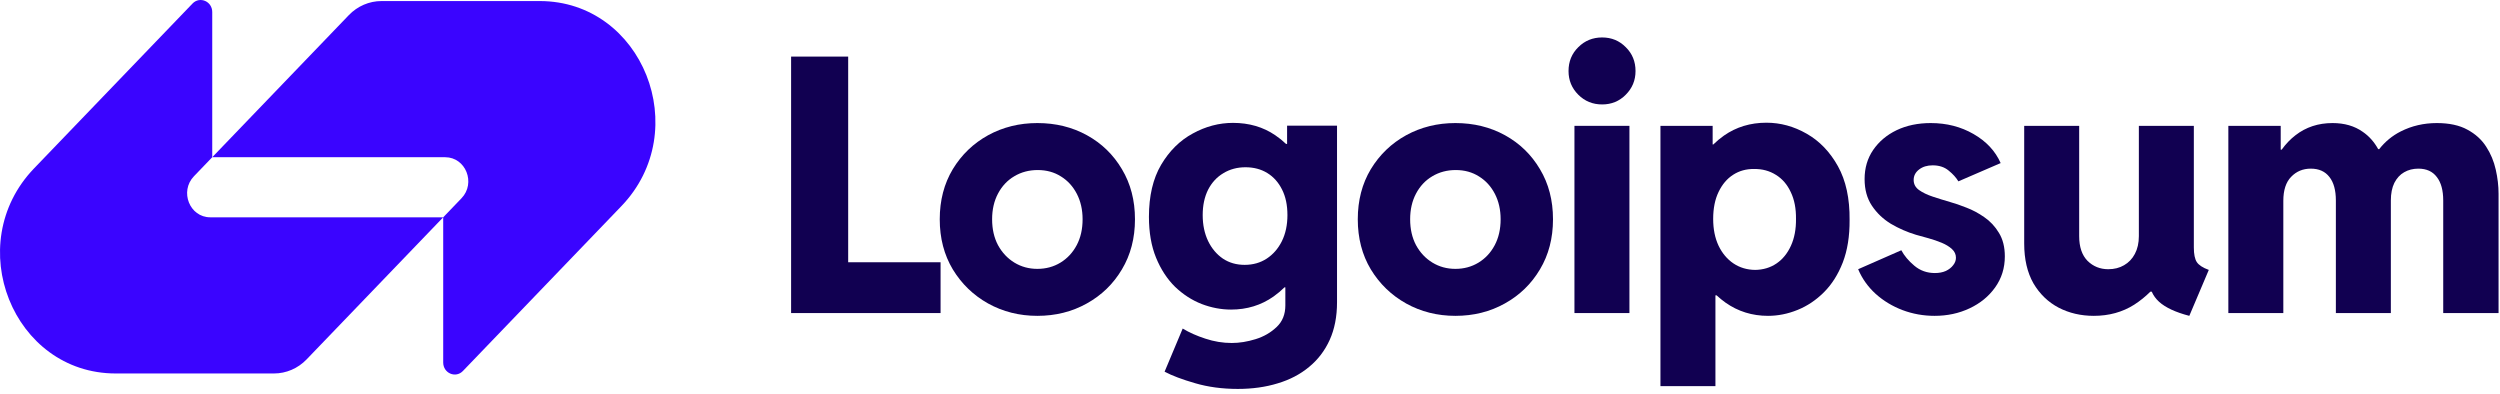
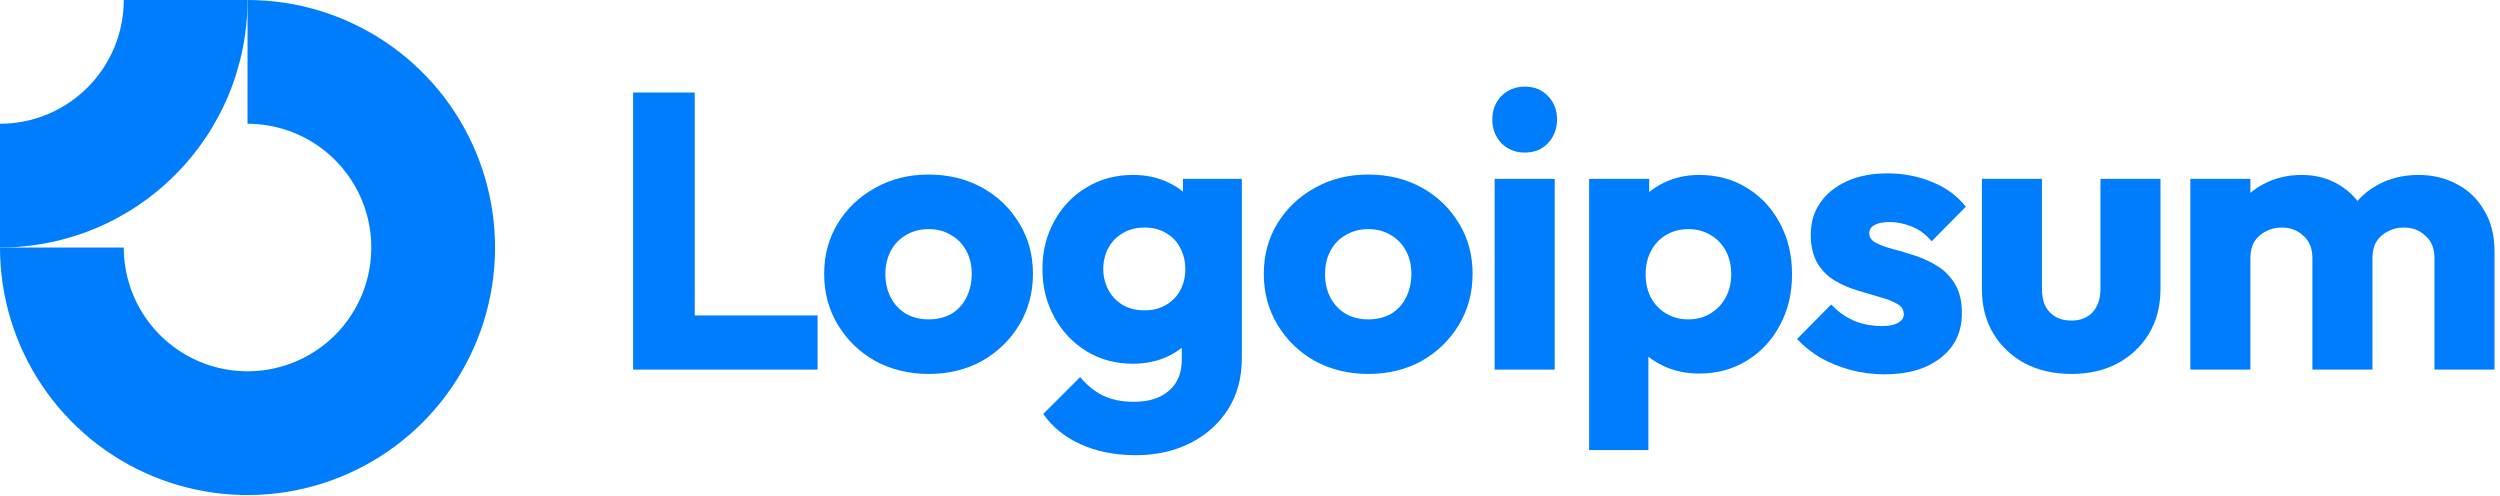
- <svg xmlns="http://www.w3.org/2000/svg" width="267" height="42" viewBox="0 0 267 42" fill="none">
-   <path d="M37.255 1.616C38.18 0.653 39.437 0.113 40.745 0.113C46.632 0.113 52.179 0.113 57.642 0.113C68.63 0.113 74.132 13.933 66.363 22.016L49.439 39.622C48.662 40.43 47.334 39.858 47.334 38.714V23.208L49.289 21.173C50.843 19.556 49.743 16.792 47.545 16.792H22.667L37.255 1.616Z" fill="#3A04FF" />
-   <path d="M32.745 38.384C31.82 39.347 30.563 39.887 29.255 39.887C23.368 39.887 17.821 39.887 12.358 39.887C1.37 39.887 -4.132 26.067 3.637 17.984L20.561 0.378C21.338 -0.43 22.667 0.143 22.667 1.286L22.667 16.792L20.711 18.827C19.157 20.444 20.257 23.208 22.455 23.208L47.334 23.208L32.745 38.384Z" fill="#3A04FF" />
-   <path d="M168.151 13.44V33.435H174.023V13.44H168.151Z" fill="#110051" />
-   <path d="M168.56 10.114C169.254 10.807 170.102 11.154 171.106 11.154C172.109 11.154 172.952 10.807 173.633 10.114C174.327 9.42 174.674 8.578 174.674 7.586C174.674 6.571 174.327 5.722 173.633 5.041C172.952 4.347 172.109 4 171.106 4C170.102 4 169.254 4.347 168.56 5.041C167.866 5.722 167.519 6.571 167.519 7.586C167.519 8.578 167.866 9.42 168.56 10.114Z" fill="#110051" />
-   <path fill-rule="evenodd" clip-rule="evenodd" d="M177.336 41.239V13.44H182.911V15.428H182.984C183.335 15.082 183.713 14.766 184.119 14.481C185.432 13.564 186.943 13.105 188.653 13.105C190.152 13.105 191.583 13.496 192.946 14.276C194.321 15.057 195.436 16.215 196.291 17.751C197.145 19.287 197.56 21.201 197.536 23.493C197.548 25.227 197.306 26.739 196.811 28.027C196.315 29.303 195.646 30.363 194.804 31.205C193.962 32.047 193.02 32.679 191.979 33.1C190.939 33.522 189.886 33.732 188.82 33.732C187.135 33.732 185.624 33.261 184.286 32.32C183.949 32.08 183.63 31.82 183.329 31.539H183.208V41.239H177.336ZM187.445 28.826C188.312 28.814 189.074 28.585 189.731 28.139C190.387 27.693 190.902 27.061 191.273 26.243C191.645 25.426 191.825 24.472 191.812 23.382C191.825 22.267 191.639 21.313 191.255 20.52C190.883 19.715 190.357 19.101 189.675 18.68C188.994 18.247 188.213 18.036 187.334 18.048C186.504 18.036 185.76 18.241 185.104 18.662C184.447 19.083 183.927 19.696 183.543 20.501C183.159 21.294 182.967 22.254 182.967 23.382C182.967 24.472 183.159 25.426 183.543 26.243C183.939 27.061 184.472 27.693 185.141 28.139C185.81 28.585 186.578 28.814 187.445 28.826Z" fill="#110051" />
-   <path d="M203.19 33.119C204.28 33.528 205.42 33.732 206.609 33.732C207.972 33.732 209.217 33.466 210.344 32.933C211.484 32.4 212.394 31.657 213.076 30.703C213.77 29.737 214.116 28.628 214.116 27.377C214.116 26.386 213.906 25.55 213.485 24.868C213.076 24.187 212.555 23.629 211.924 23.196C211.304 22.762 210.666 22.422 210.01 22.174C209.353 21.914 208.777 21.715 208.281 21.579C207.637 21.393 207.018 21.201 206.423 21.003C205.829 20.805 205.339 20.57 204.955 20.297C204.571 20.024 204.379 19.665 204.379 19.219C204.379 18.773 204.571 18.401 204.955 18.104C205.339 17.807 205.822 17.658 206.405 17.658C207.098 17.658 207.668 17.844 208.114 18.216C208.573 18.587 208.919 18.971 209.155 19.368L213.67 17.417C213.101 16.128 212.134 15.094 210.772 14.313C209.421 13.533 207.897 13.143 206.2 13.143C204.838 13.143 203.623 13.397 202.558 13.905C201.505 14.412 200.669 15.119 200.049 16.023C199.442 16.915 199.139 17.949 199.139 19.126C199.139 20.241 199.399 21.189 199.919 21.969C200.44 22.75 201.115 23.394 201.945 23.902C202.787 24.398 203.679 24.788 204.621 25.073C205.03 25.184 205.476 25.308 205.959 25.444C206.454 25.581 206.925 25.742 207.371 25.927C207.817 26.113 208.182 26.336 208.467 26.596C208.752 26.857 208.895 27.166 208.895 27.526C208.895 27.811 208.796 28.077 208.597 28.325C208.412 28.572 208.151 28.777 207.817 28.938C207.482 29.087 207.092 29.161 206.646 29.161C205.804 29.161 205.073 28.901 204.453 28.38C203.834 27.86 203.37 27.309 203.06 26.727L198.451 28.752C198.872 29.756 199.498 30.635 200.328 31.391C201.158 32.134 202.112 32.71 203.19 33.119Z" fill="#110051" />
-   <path d="M237.987 33.435V13.44H243.58V15.986H243.682C244.12 15.377 244.612 14.863 245.16 14.443C246.275 13.576 247.594 13.143 249.118 13.143C250.381 13.143 251.453 13.452 252.333 14.072C253.011 14.534 253.564 15.153 253.992 15.93H254.097C254.73 15.123 255.499 14.491 256.402 14.035C257.579 13.44 258.861 13.143 260.249 13.143C261.574 13.143 262.665 13.378 263.519 13.849C264.374 14.307 265.043 14.914 265.526 15.67C266.009 16.413 266.35 17.231 266.548 18.123C266.747 19.002 266.846 19.857 266.846 20.687V33.435H260.936V21.412C260.936 20.322 260.707 19.485 260.249 18.903C259.803 18.309 259.146 18.011 258.279 18.011C257.709 18.011 257.201 18.141 256.755 18.401C256.322 18.649 255.975 19.027 255.715 19.535C255.467 20.043 255.343 20.669 255.343 21.412V33.435H249.471V21.412C249.471 20.322 249.242 19.485 248.783 18.903C248.325 18.309 247.662 18.011 246.795 18.011C245.953 18.011 245.253 18.302 244.695 18.885C244.138 19.454 243.859 20.309 243.859 21.449V33.435H237.987Z" fill="#110051" />
-   <path d="M223.617 33.732C222.242 33.732 220.991 33.441 219.864 32.859C218.736 32.264 217.838 31.397 217.169 30.257C216.513 29.105 216.184 27.687 216.184 26.002V13.44H222.056V25.221C222.056 26.373 222.354 27.253 222.948 27.86C223.555 28.455 224.293 28.752 225.16 28.752C225.804 28.752 226.368 28.61 226.851 28.325C227.346 28.04 227.73 27.637 228.003 27.117C228.288 26.584 228.43 25.952 228.43 25.221V13.44H234.302V26.429C234.302 27.148 234.408 27.668 234.618 27.99C234.829 28.312 235.256 28.591 235.9 28.826L233.819 33.732C232.345 33.348 231.267 32.846 230.586 32.227C230.243 31.915 229.983 31.556 229.806 31.149H229.657C229.138 31.671 228.562 32.135 227.929 32.543C226.677 33.336 225.24 33.732 223.617 33.732Z" fill="#110051" />
-   <path fill-rule="evenodd" clip-rule="evenodd" d="M155.436 33.732C153.515 33.732 151.762 33.292 150.177 32.413C148.603 31.533 147.346 30.319 146.404 28.771C145.475 27.222 145.011 25.438 145.011 23.419C145.011 21.399 145.475 19.616 146.404 18.067C147.346 16.518 148.603 15.311 150.177 14.443C151.762 13.576 153.515 13.143 155.436 13.143C157.393 13.143 159.158 13.576 160.732 14.443C162.305 15.311 163.55 16.518 164.467 18.067C165.396 19.616 165.86 21.399 165.86 23.419C165.86 25.438 165.396 27.222 164.467 28.771C163.55 30.319 162.299 31.533 160.713 32.413C159.14 33.292 157.381 33.732 155.436 33.732ZM155.436 28.715C156.352 28.715 157.176 28.492 157.907 28.046C158.638 27.6 159.214 26.98 159.635 26.188C160.056 25.395 160.267 24.472 160.267 23.419C160.267 22.403 160.063 21.499 159.654 20.706C159.245 19.913 158.681 19.294 157.963 18.848C157.244 18.389 156.414 18.16 155.473 18.16C154.544 18.16 153.707 18.383 152.964 18.829C152.233 19.262 151.657 19.876 151.236 20.669C150.815 21.461 150.604 22.378 150.604 23.419C150.604 24.472 150.815 25.395 151.236 26.188C151.669 26.98 152.252 27.6 152.983 28.046C153.714 28.492 154.531 28.715 155.436 28.715Z" fill="#110051" />
-   <path fill-rule="evenodd" clip-rule="evenodd" d="M127.631 40.924C129.018 41.332 130.542 41.537 132.202 41.537C133.751 41.537 135.169 41.339 136.458 40.942C137.746 40.558 138.861 39.976 139.802 39.195C140.756 38.415 141.493 37.449 142.014 36.297C142.534 35.144 142.794 33.806 142.794 32.283V13.421H137.461V15.373H137.35C136.995 15.033 136.611 14.723 136.197 14.443C134.909 13.564 133.404 13.124 131.682 13.124C130.195 13.124 128.764 13.502 127.389 14.258C126.014 15.001 124.887 16.116 124.007 17.602C123.14 19.077 122.706 20.929 122.706 23.159C122.706 24.831 122.96 26.287 123.468 27.526C123.976 28.764 124.651 29.799 125.494 30.629C126.349 31.447 127.296 32.06 128.337 32.468C129.378 32.865 130.424 33.063 131.477 33.063C133.175 33.063 134.686 32.599 136.012 31.669C136.431 31.372 136.823 31.043 137.186 30.685H137.275V32.617C137.275 33.571 136.966 34.339 136.346 34.921C135.727 35.516 134.977 35.95 134.098 36.222C133.218 36.495 132.369 36.631 131.552 36.631C130.598 36.631 129.656 36.476 128.727 36.166C127.81 35.869 127.005 35.51 126.312 35.089L124.379 39.697C125.172 40.118 126.256 40.527 127.631 40.924ZM135.287 27.619C134.606 28.064 133.819 28.287 132.927 28.287C132.047 28.287 131.273 28.064 130.604 27.619C129.935 27.16 129.409 26.535 129.025 25.742C128.641 24.936 128.448 24.014 128.448 22.973C128.448 21.932 128.641 21.028 129.025 20.26C129.421 19.492 129.966 18.903 130.66 18.494C131.354 18.073 132.14 17.863 133.02 17.863C133.899 17.863 134.674 18.067 135.343 18.476C136.012 18.885 136.538 19.473 136.922 20.241C137.306 20.997 137.498 21.907 137.498 22.973C137.498 24.026 137.3 24.955 136.904 25.76C136.507 26.553 135.968 27.172 135.287 27.619Z" fill="#110051" />
-   <path fill-rule="evenodd" clip-rule="evenodd" d="M110.79 33.732C108.87 33.732 107.117 33.292 105.531 32.413C103.958 31.533 102.7 30.319 101.759 28.771C100.83 27.222 100.365 25.438 100.365 23.419C100.365 21.399 100.83 19.616 101.759 18.067C102.7 16.518 103.958 15.311 105.531 14.443C107.117 13.576 108.87 13.143 110.79 13.143C112.747 13.143 114.513 13.576 116.086 14.443C117.659 15.311 118.904 16.518 119.821 18.067C120.75 19.616 121.215 21.399 121.215 23.419C121.215 25.438 120.75 27.222 119.821 28.771C118.904 30.319 117.653 31.533 116.067 32.413C114.494 33.292 112.735 33.732 110.79 33.732ZM110.79 28.715C111.707 28.715 112.53 28.492 113.261 28.046C113.992 27.6 114.568 26.98 114.99 26.188C115.411 25.395 115.621 24.472 115.621 23.419C115.621 22.403 115.417 21.499 115.008 20.706C114.599 19.913 114.036 19.294 113.317 18.848C112.599 18.389 111.768 18.16 110.827 18.16C109.898 18.16 109.062 18.383 108.318 18.829C107.587 19.262 107.011 19.876 106.59 20.669C106.169 21.461 105.958 22.378 105.958 23.419C105.958 24.472 106.169 25.395 106.59 26.188C107.024 26.98 107.606 27.6 108.337 28.046C109.068 28.492 109.885 28.715 110.79 28.715Z" fill="#110051" />
-   <path d="M84.49 6.044V33.435H100.453V28.009H90.585V6.044H84.49Z" fill="#110051" />
+ <svg xmlns="http://www.w3.org/2000/svg" id="logo-87" width="202" height="40" viewBox="0 0 202 40" fill="none">
+   <path class="ccustom" fill-rule="evenodd" clip-rule="evenodd" d="M25.556 11.685C23.911 10.586 21.978 10 20 10V0C23.956 0 27.822 1.173 31.111 3.371C34.4 5.568 36.964 8.692 38.478 12.346C39.991 16.001 40.387 20.022 39.616 23.902C38.844 27.781 36.939 31.345 34.142 34.142C31.345 36.939 27.781 38.844 23.902 39.616C20.022 40.387 16.001 39.991 12.346 38.478C8.692 36.964 5.568 34.4 3.371 31.111C1.173 27.822 0 23.956 0 20H10C10 21.978 10.586 23.911 11.685 25.556C12.784 27.2 14.346 28.482 16.173 29.239C18 29.996 20.011 30.194 21.951 29.808C23.891 29.422 25.672 28.47 27.071 27.071C28.47 25.672 29.422 23.891 29.808 21.951C30.194 20.011 29.996 18 29.239 16.173C28.482 14.346 27.2 12.784 25.556 11.685Z" fill="#007DFC" />
+   <path class="ccustom" fill-rule="evenodd" clip-rule="evenodd" d="M10 1.47023e-06C10 1.313 9.741 2.614 9.239 3.827C8.736 5.04 8 6.142 7.071 7.071C6.142 8 5.04 8.736 3.827 9.239C2.614 9.741 1.313 10 6.15916e-06 10L5.72205e-06 20C2.626 20 5.227 19.483 7.654 18.478C10.08 17.473 12.285 15.999 14.142 14.142C15.999 12.285 17.473 10.08 18.478 7.654C19.483 5.227 20 2.626 20 -3.8147e-06L10 1.47023e-06Z" fill="#007DFC" />
+   <path class="ccustom" d="M125.619 14.453H120.767V29.865H125.619V14.453Z" fill="#007DFC" />
+   <path class="ccustom" d="M121.307 11.567C121.814 12.074 122.448 12.328 123.209 12.328C123.97 12.328 124.594 12.074 125.08 11.567C125.567 11.038 125.81 10.404 125.81 9.664C125.81 8.903 125.567 8.268 125.08 7.761C124.594 7.254 123.97 7 123.209 7C122.448 7 121.814 7.254 121.307 7.761C120.82 8.268 120.577 8.903 120.577 9.664C120.577 10.404 120.82 11.038 121.307 11.567Z" fill="#007DFC" />
+   <path class="ccustom" d="M51.156 29.865V7.476H56.135V25.488H66.061V29.865H51.156Z" fill="#007DFC" />
+   <path class="ccustom" fill-rule="evenodd" clip-rule="evenodd" d="M75.027 30.214C73.442 30.214 72.004 29.865 70.715 29.167C69.446 28.448 68.442 27.476 67.702 26.25C66.962 25.023 66.592 23.649 66.592 22.127C66.592 20.605 66.962 19.241 67.702 18.036C68.442 16.831 69.446 15.88 70.715 15.182C71.983 14.463 73.421 14.104 75.027 14.104C76.634 14.104 78.072 14.453 79.34 15.15C80.609 15.848 81.613 16.81 82.353 18.036C83.093 19.241 83.463 20.605 83.463 22.127C83.463 23.649 83.093 25.023 82.353 26.25C81.613 27.476 80.609 28.448 79.34 29.167C78.072 29.865 76.634 30.214 75.027 30.214ZM75.027 25.806C75.725 25.806 76.338 25.658 76.867 25.362C77.395 25.044 77.797 24.611 78.072 24.061C78.368 23.491 78.516 22.846 78.516 22.127C78.516 21.408 78.368 20.784 78.072 20.256C77.776 19.706 77.364 19.283 76.835 18.987C76.328 18.67 75.725 18.512 75.027 18.512C74.351 18.512 73.748 18.67 73.22 18.987C72.691 19.283 72.279 19.706 71.983 20.256C71.687 20.806 71.539 21.44 71.539 22.159C71.539 22.856 71.687 23.491 71.983 24.061C72.279 24.611 72.691 25.044 73.22 25.362C73.748 25.658 74.351 25.806 75.027 25.806Z" fill="#007DFC" />
+   <path class="ccustom" fill-rule="evenodd" clip-rule="evenodd" d="M87.306 35.89C88.595 36.482 90.086 36.778 91.777 36.778C93.426 36.778 94.896 36.45 96.185 35.795C97.475 35.14 98.49 34.231 99.23 33.068C99.969 31.905 100.34 30.531 100.34 28.945V14.453H95.583V15.488C95.229 15.19 94.827 14.94 94.378 14.738C93.553 14.336 92.612 14.135 91.555 14.135C90.139 14.135 88.881 14.474 87.781 15.15C86.682 15.806 85.815 16.715 85.181 17.877C84.547 19.019 84.23 20.309 84.23 21.746C84.23 23.163 84.547 24.453 85.181 25.615C85.815 26.778 86.682 27.698 87.781 28.374C88.881 29.051 90.139 29.389 91.555 29.389C92.591 29.389 93.532 29.188 94.378 28.787C94.787 28.592 95.157 28.363 95.487 28.099V29.072C95.487 30.15 95.139 30.985 94.441 31.577C93.764 32.169 92.824 32.465 91.619 32.465C90.646 32.465 89.811 32.296 89.113 31.958C88.437 31.62 87.824 31.123 87.274 30.467L84.293 33.448C85.033 34.505 86.037 35.319 87.306 35.89ZM94.219 24.632C93.733 24.928 93.151 25.076 92.475 25.076C91.798 25.076 91.206 24.928 90.699 24.632C90.213 24.336 89.832 23.934 89.557 23.427C89.282 22.899 89.145 22.338 89.145 21.746C89.145 21.112 89.282 20.541 89.557 20.034C89.832 19.526 90.223 19.125 90.731 18.829C91.238 18.533 91.819 18.385 92.475 18.385C93.151 18.385 93.733 18.533 94.219 18.829C94.726 19.125 95.107 19.526 95.361 20.034C95.635 20.541 95.773 21.112 95.773 21.746C95.773 22.381 95.635 22.951 95.361 23.459C95.107 23.945 94.726 24.336 94.219 24.632Z" fill="#007DFC" />
+   <path class="ccustom" fill-rule="evenodd" clip-rule="evenodd" d="M110.551 30.214C108.965 30.214 107.527 29.865 106.238 29.167C104.969 28.448 103.965 27.476 103.225 26.25C102.485 25.023 102.115 23.649 102.115 22.127C102.115 20.605 102.485 19.241 103.225 18.036C103.965 16.831 104.969 15.88 106.238 15.182C107.506 14.463 108.944 14.104 110.551 14.104C112.157 14.104 113.595 14.453 114.863 15.15C116.132 15.848 117.136 16.81 117.876 18.036C118.616 19.241 118.986 20.605 118.986 22.127C118.986 23.649 118.616 25.023 117.876 26.25C117.136 27.476 116.132 28.448 114.863 29.167C113.595 29.865 112.157 30.214 110.551 30.214ZM110.551 25.806C111.248 25.806 111.861 25.658 112.39 25.362C112.918 25.044 113.32 24.611 113.595 24.061C113.891 23.491 114.039 22.846 114.039 22.127C114.039 21.408 113.891 20.784 113.595 20.256C113.299 19.706 112.887 19.283 112.358 18.987C111.851 18.67 111.248 18.512 110.551 18.512C109.874 18.512 109.271 18.67 108.743 18.987C108.214 19.283 107.802 19.706 107.506 20.256C107.21 20.806 107.062 21.44 107.062 22.159C107.062 22.856 107.21 23.491 107.506 24.061C107.802 24.611 108.214 25.044 108.743 25.362C109.271 25.658 109.874 25.806 110.551 25.806Z" fill="#007DFC" />
+   <path class="ccustom" fill-rule="evenodd" clip-rule="evenodd" d="M137.281 30.182C136.246 30.182 135.294 29.981 134.427 29.579C133.971 29.368 133.559 29.116 133.191 28.822V36.366H128.402V14.453H133.254V15.516C133.606 15.228 133.997 14.979 134.427 14.77C135.294 14.347 136.246 14.135 137.281 14.135C138.74 14.135 140.03 14.484 141.15 15.182C142.292 15.88 143.18 16.831 143.814 18.036C144.47 19.241 144.797 20.615 144.797 22.159C144.797 23.702 144.47 25.076 143.814 26.281C143.18 27.486 142.292 28.438 141.15 29.135C140.03 29.833 138.74 30.182 137.281 30.182ZM136.394 25.806C137.091 25.806 137.694 25.647 138.201 25.33C138.73 25.013 139.142 24.579 139.438 24.03C139.734 23.48 139.882 22.856 139.882 22.159C139.882 21.44 139.734 20.806 139.438 20.256C139.142 19.706 138.73 19.283 138.201 18.987C137.694 18.67 137.102 18.512 136.425 18.512C135.749 18.512 135.146 18.67 134.618 18.987C134.11 19.283 133.709 19.706 133.413 20.256C133.117 20.806 132.969 21.44 132.969 22.159C132.969 22.856 133.106 23.48 133.381 24.03C133.677 24.579 134.089 25.013 134.618 25.33C135.146 25.647 135.738 25.806 136.394 25.806Z" fill="#007DFC" />
+   <path class="ccustom" d="M149.546 29.896C150.434 30.129 151.332 30.245 152.241 30.245C154.165 30.245 155.687 29.801 156.808 28.913C157.949 28.026 158.52 26.831 158.52 25.33C158.52 24.357 158.341 23.575 157.981 22.983C157.622 22.37 157.157 21.884 156.586 21.524C156.015 21.165 155.412 20.88 154.778 20.668C154.144 20.457 153.541 20.277 152.971 20.129C152.4 19.981 151.935 19.812 151.575 19.622C151.216 19.431 151.036 19.178 151.036 18.86C151.036 18.564 151.174 18.343 151.448 18.195C151.723 18.025 152.135 17.941 152.685 17.941C153.256 17.941 153.837 18.057 154.429 18.29C155.042 18.522 155.592 18.924 156.078 19.495L158.837 16.704C158.14 15.816 157.231 15.15 156.11 14.706C155.011 14.241 153.806 14.008 152.495 14.008C151.248 14.008 150.159 14.22 149.229 14.643C148.298 15.066 147.579 15.647 147.072 16.387C146.565 17.106 146.311 17.962 146.311 18.956C146.311 19.886 146.491 20.658 146.85 21.271C147.209 21.863 147.675 22.328 148.245 22.666C148.816 23.004 149.419 23.269 150.053 23.459C150.687 23.649 151.29 23.829 151.861 23.998C152.431 24.146 152.897 24.326 153.256 24.537C153.637 24.727 153.827 25.013 153.827 25.393C153.827 25.689 153.668 25.922 153.351 26.091C153.055 26.26 152.622 26.345 152.051 26.345C151.226 26.345 150.465 26.197 149.768 25.901C149.07 25.584 148.467 25.15 147.96 24.601L145.201 27.391C145.73 27.962 146.364 28.47 147.104 28.913C147.865 29.336 148.679 29.664 149.546 29.896Z" fill="#007DFC" />
+   <path class="ccustom" d="M167.368 30.214C165.952 30.214 164.694 29.928 163.595 29.357C162.516 28.765 161.671 27.962 161.058 26.947C160.444 25.911 160.138 24.727 160.138 23.395V14.453H164.99V23.332C164.99 23.86 165.074 24.315 165.244 24.696C165.434 25.076 165.709 25.372 166.068 25.584C166.428 25.795 166.861 25.901 167.368 25.901C168.087 25.901 168.658 25.679 169.081 25.235C169.504 24.77 169.715 24.135 169.715 23.332V14.453H174.567V23.364C174.567 24.717 174.261 25.911 173.647 26.947C173.034 27.962 172.189 28.765 171.11 29.357C170.032 29.928 168.785 30.214 167.368 30.214Z" fill="#007DFC" />
+   <path class="ccustom" d="M181.831 14.453H176.979V29.865H181.831V20.858C181.831 20.33 181.937 19.886 182.148 19.526C182.381 19.167 182.688 18.892 183.068 18.702C183.449 18.491 183.882 18.385 184.368 18.385C185.066 18.385 185.647 18.607 186.112 19.051C186.599 19.474 186.842 20.076 186.842 20.858V29.865H191.694V20.858C191.694 20.33 191.8 19.886 192.011 19.526C192.244 19.167 192.55 18.892 192.931 18.702C193.311 18.491 193.745 18.385 194.231 18.385C194.929 18.385 195.51 18.607 195.975 19.051C196.461 19.474 196.704 20.076 196.704 20.858V29.865H201.557V20.319C201.557 19.03 201.282 17.93 200.732 17.021C200.203 16.091 199.474 15.383 198.544 14.896C197.635 14.389 196.588 14.135 195.404 14.135C194.199 14.135 193.11 14.4 192.138 14.928C191.506 15.265 190.954 15.7 190.481 16.232C190.04 15.675 189.504 15.219 188.871 14.865C188.026 14.379 187.064 14.135 185.986 14.135C184.844 14.135 183.819 14.379 182.91 14.865C182.514 15.067 182.155 15.309 181.831 15.592V14.453Z" fill="#007DFC" />
</svg>
